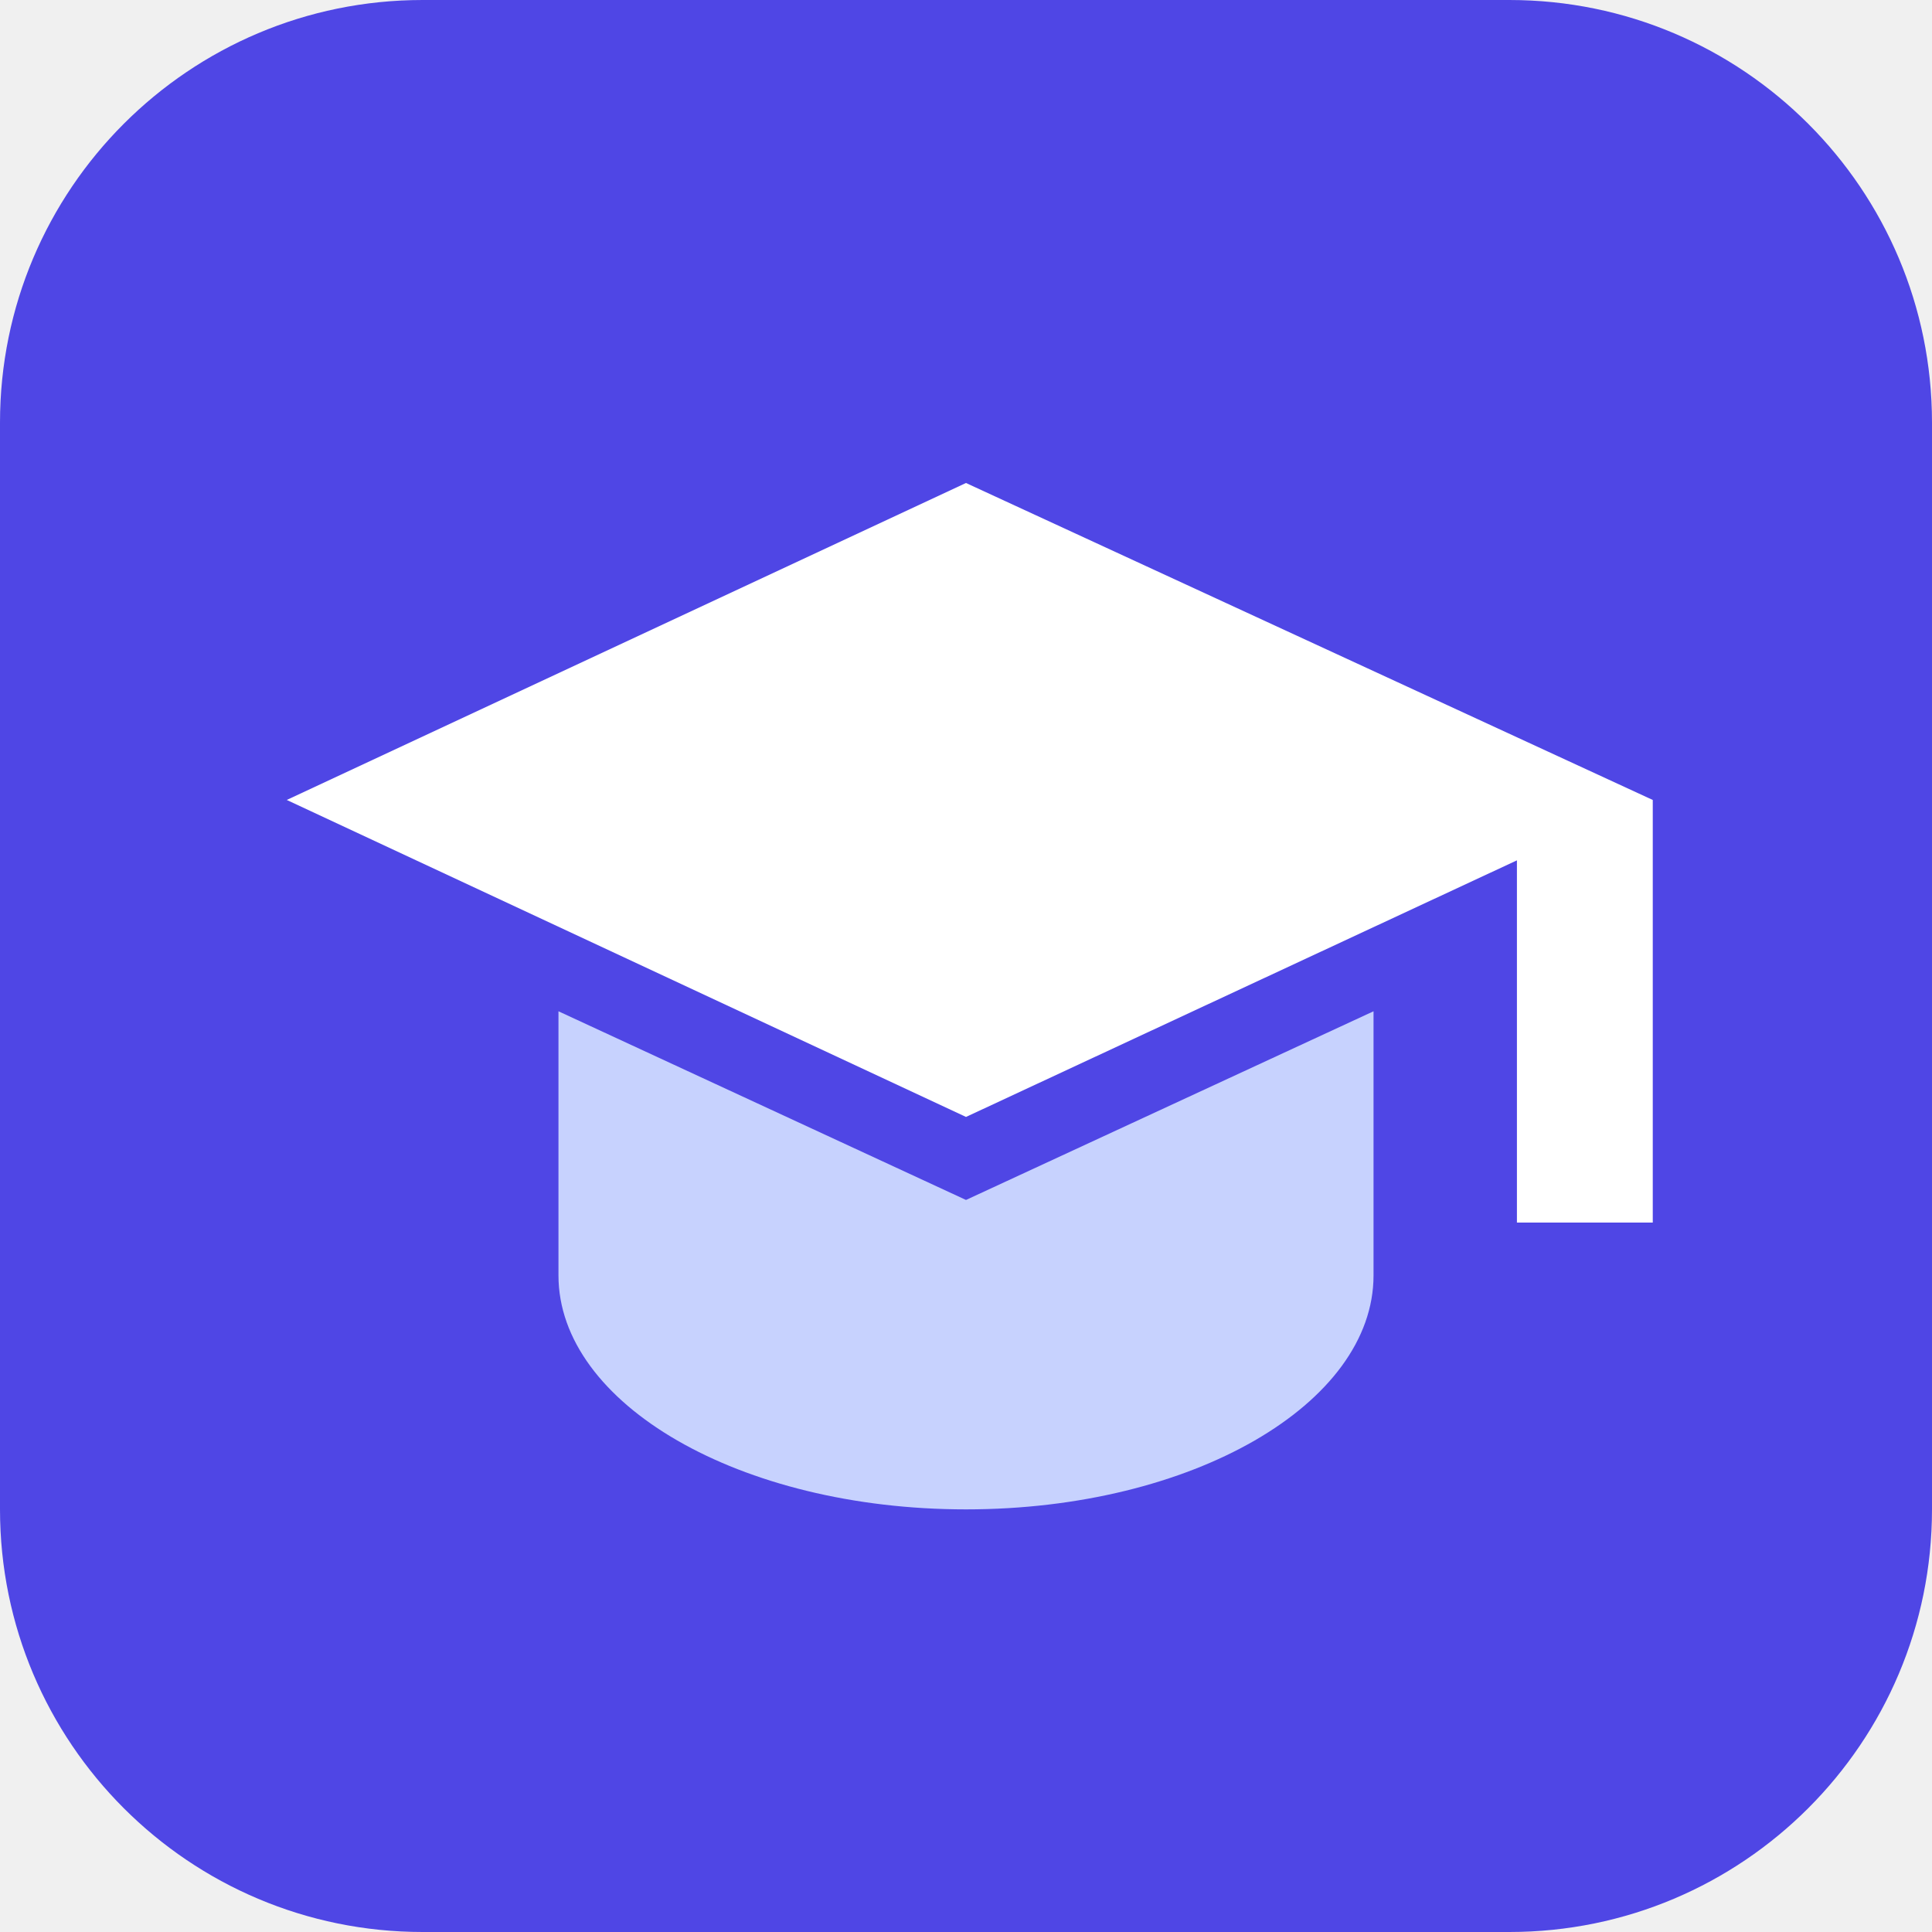
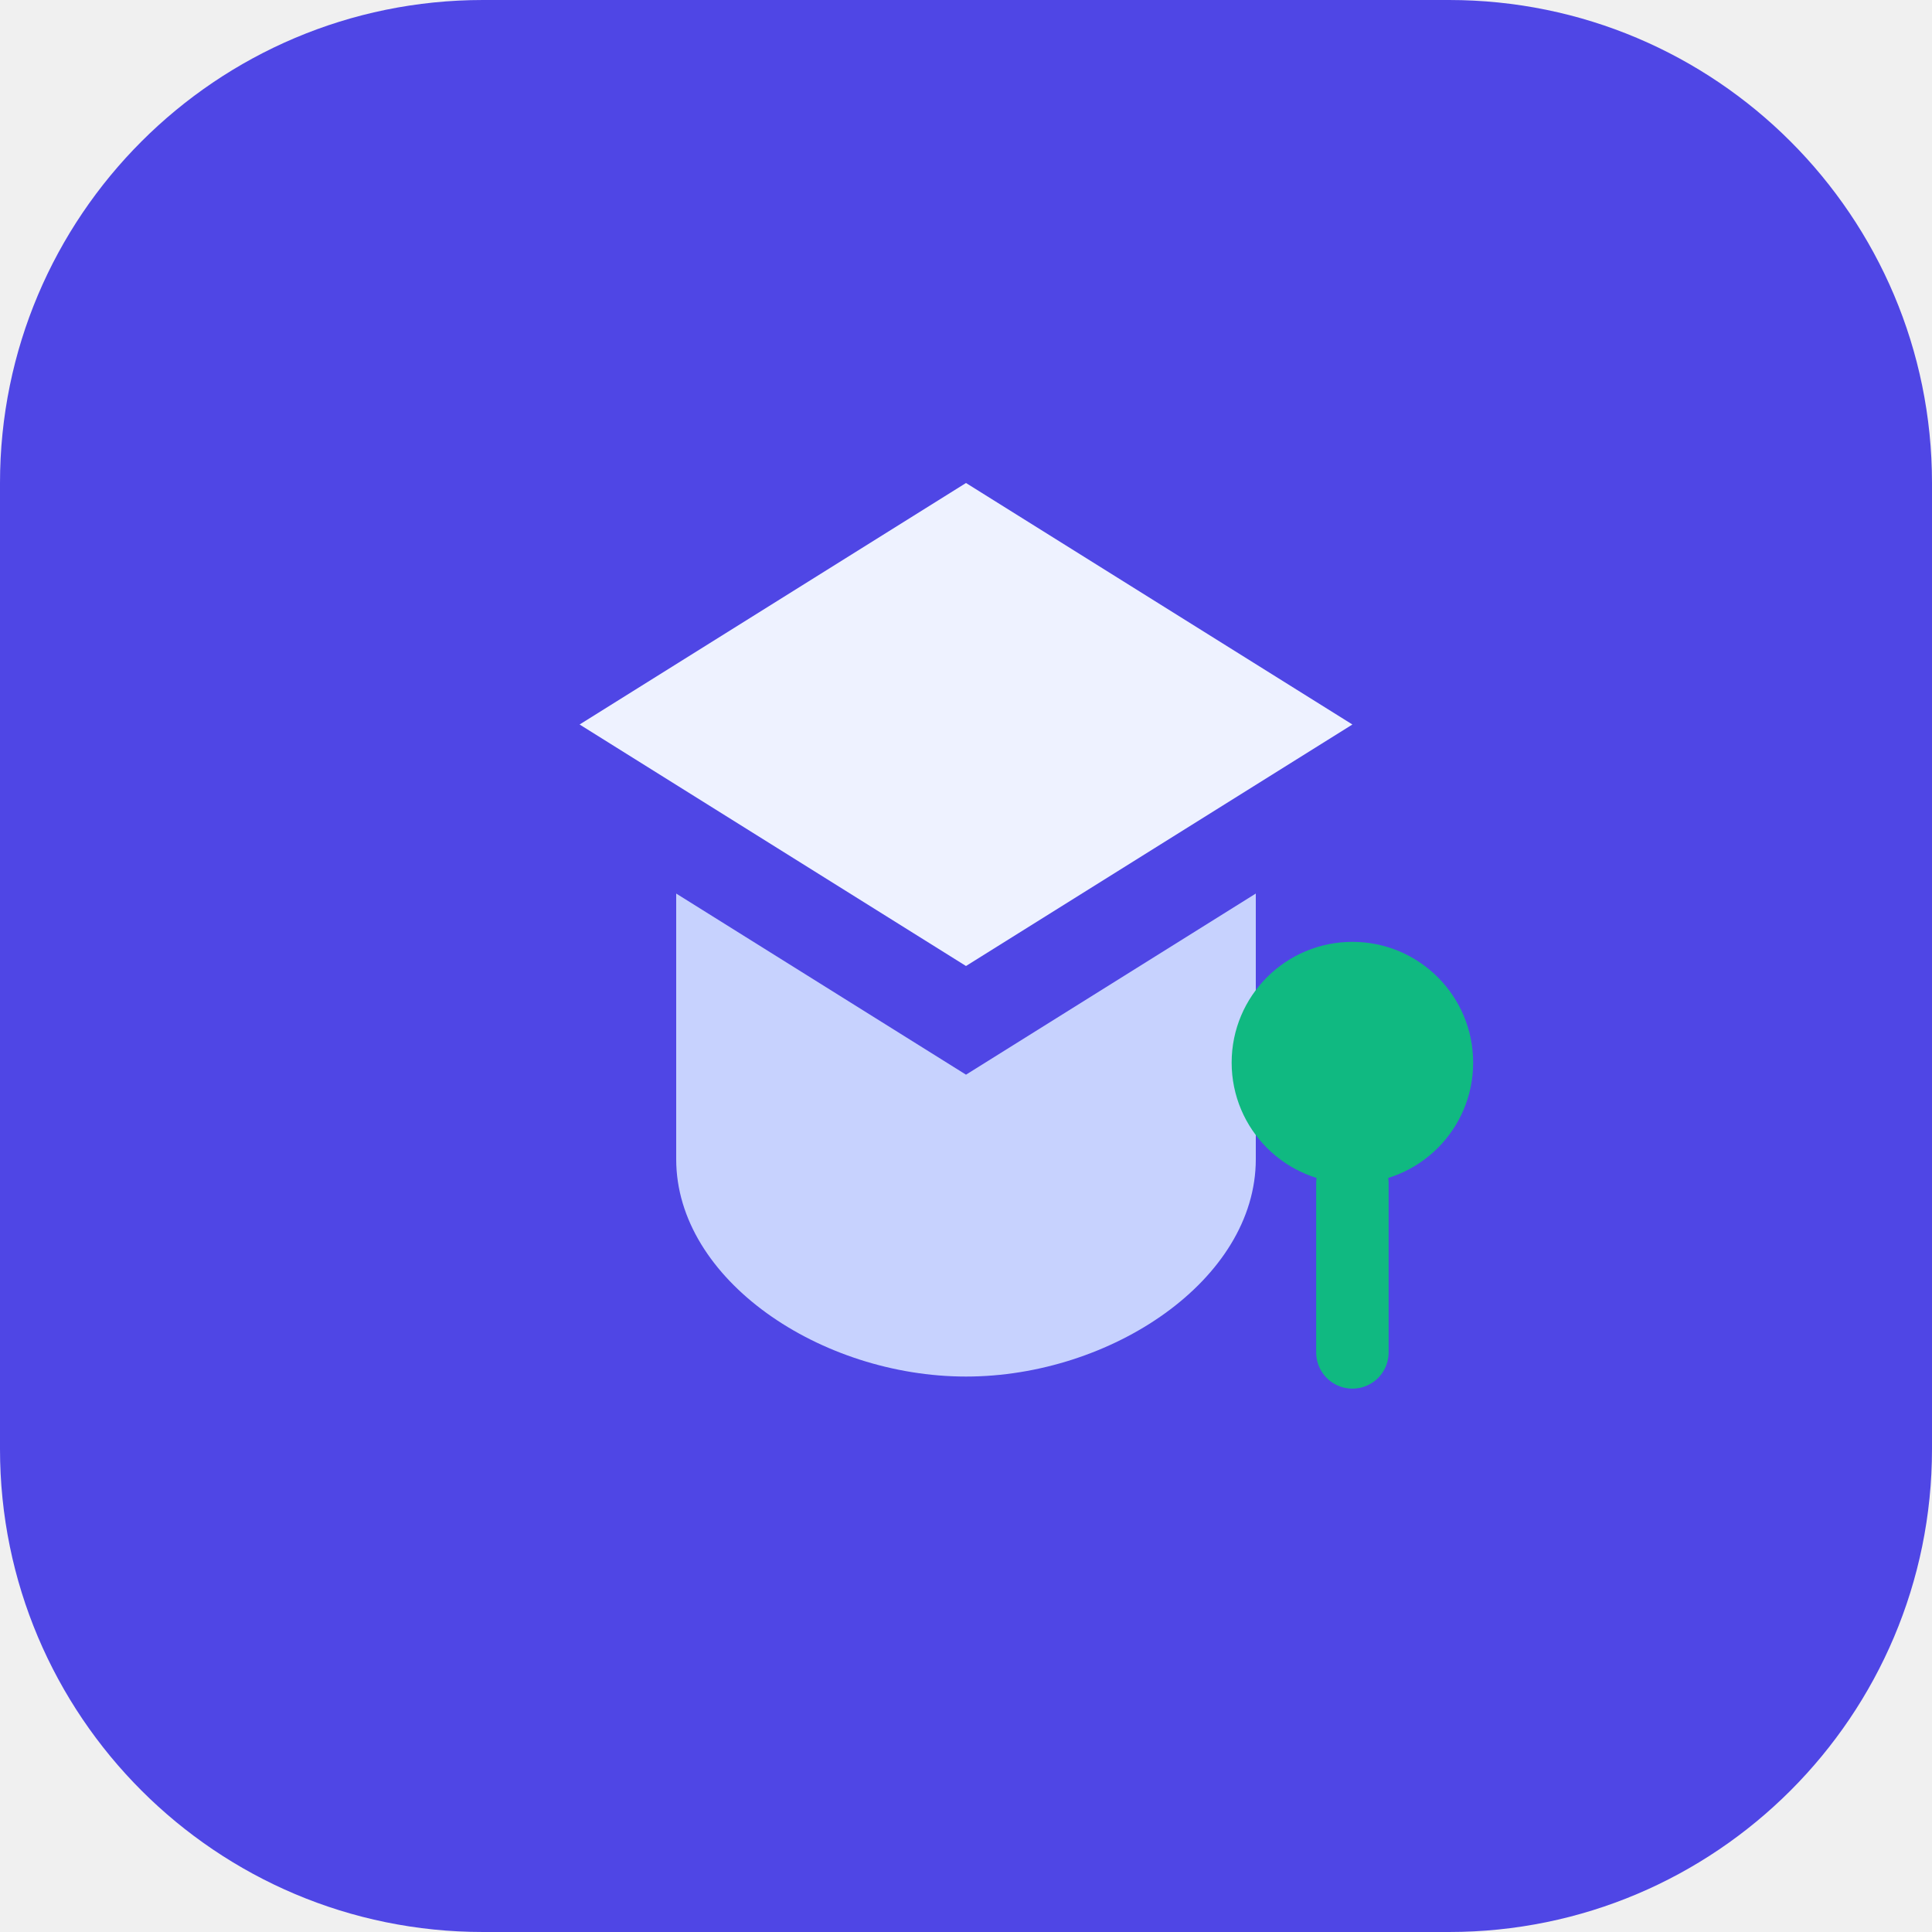
- <svg xmlns="http://www.w3.org/2000/svg" viewBox="0 0 512 512" role="img" aria-label="TutorCraft">
-   <rect width="512" height="512" rx="112" fill="#4f46e5" />
-   <path d="M256 128 76 212l180 84 146-68v96h36V212z" fill="#fff" />
-   <path d="M148 268v70c0 34 48 62 108 62s108-28 108-62v-70l-108 50z" fill="#c7d2fe" />
+ <svg xmlns="http://www.w3.org/2000/svg" viewBox="0 0 40 40" role="img" aria-label="TutorCraft">
+   <rect width="40" height="40" rx="10" fill="#4F46E5" />
+   <path d="M12 15L20 10L28 15L20 20L12 15Z" fill="#EEF2FF" />
+   <path d="M14 18.5V24C14 26.5 17 28.5 20 28.5C23 28.5 26 26.5 26 24V18.5L20 22.25L14 18.5Z" fill="#C7D2FE" />
+   <circle cx="28" cy="22" r="2.5" fill="#10B981" />
+   <path d="M28 24.5V28" stroke="#10B981" stroke-width="1.5" stroke-linecap="round" />
</svg>
